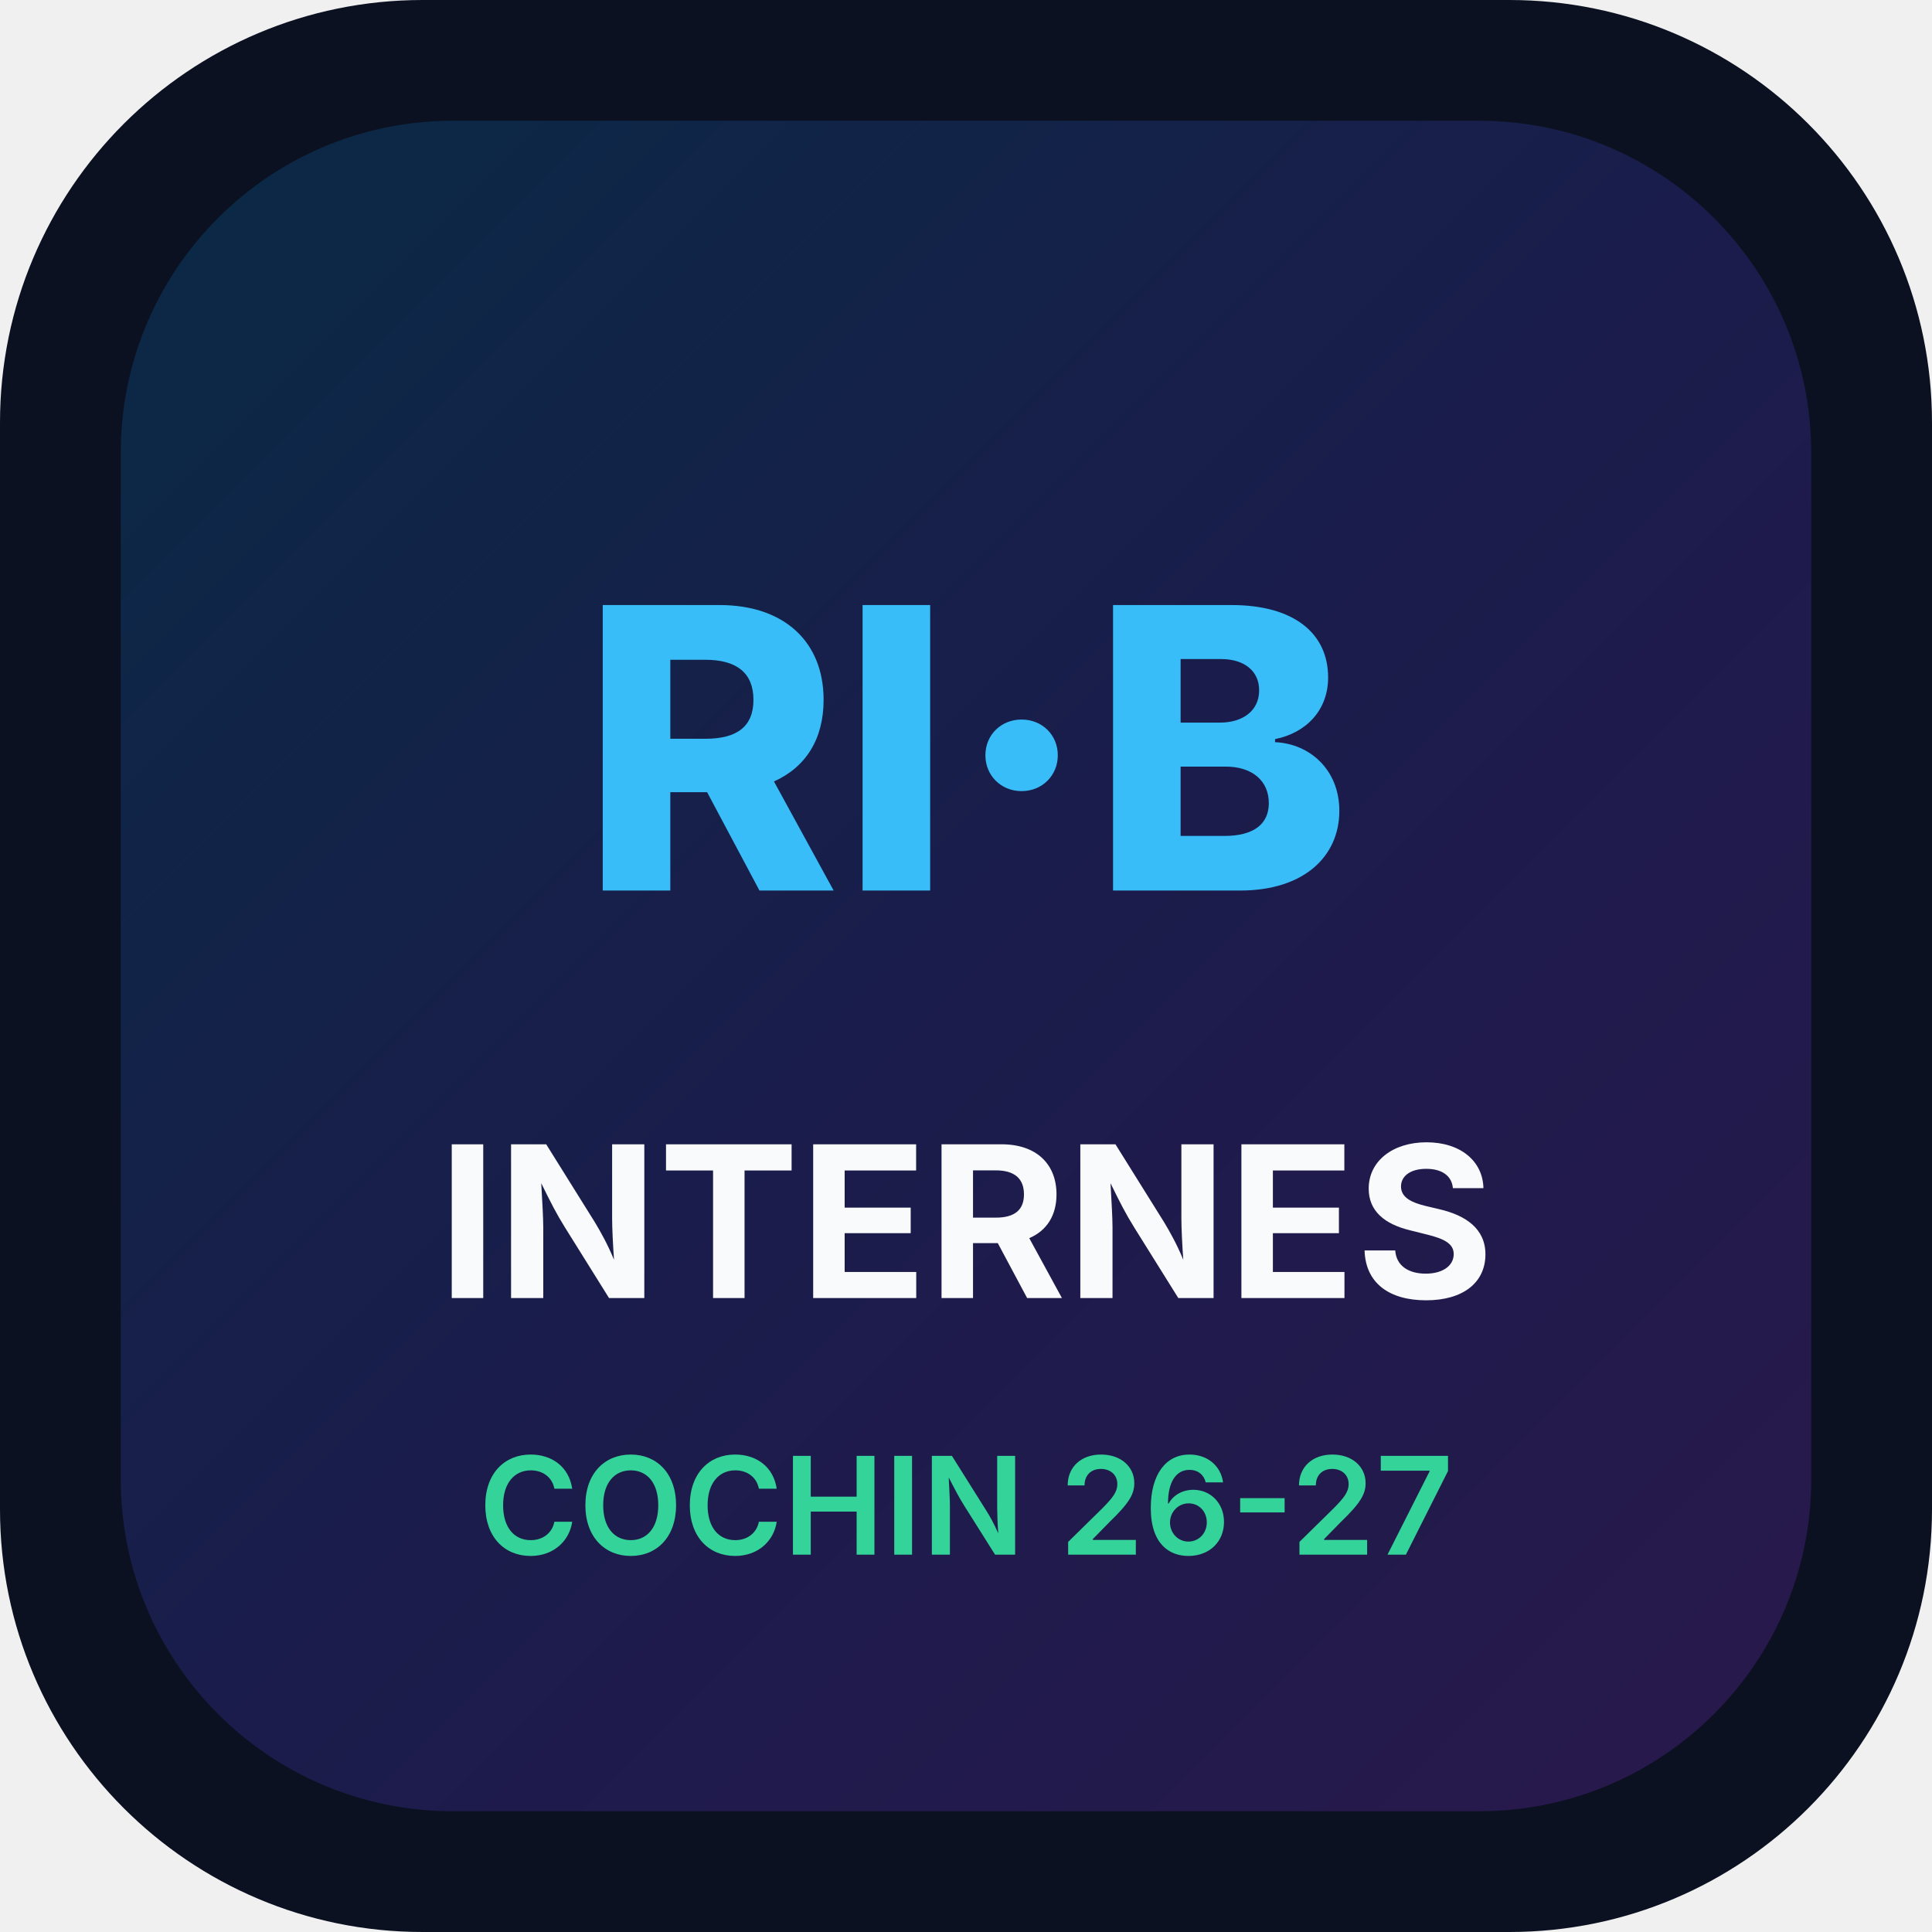
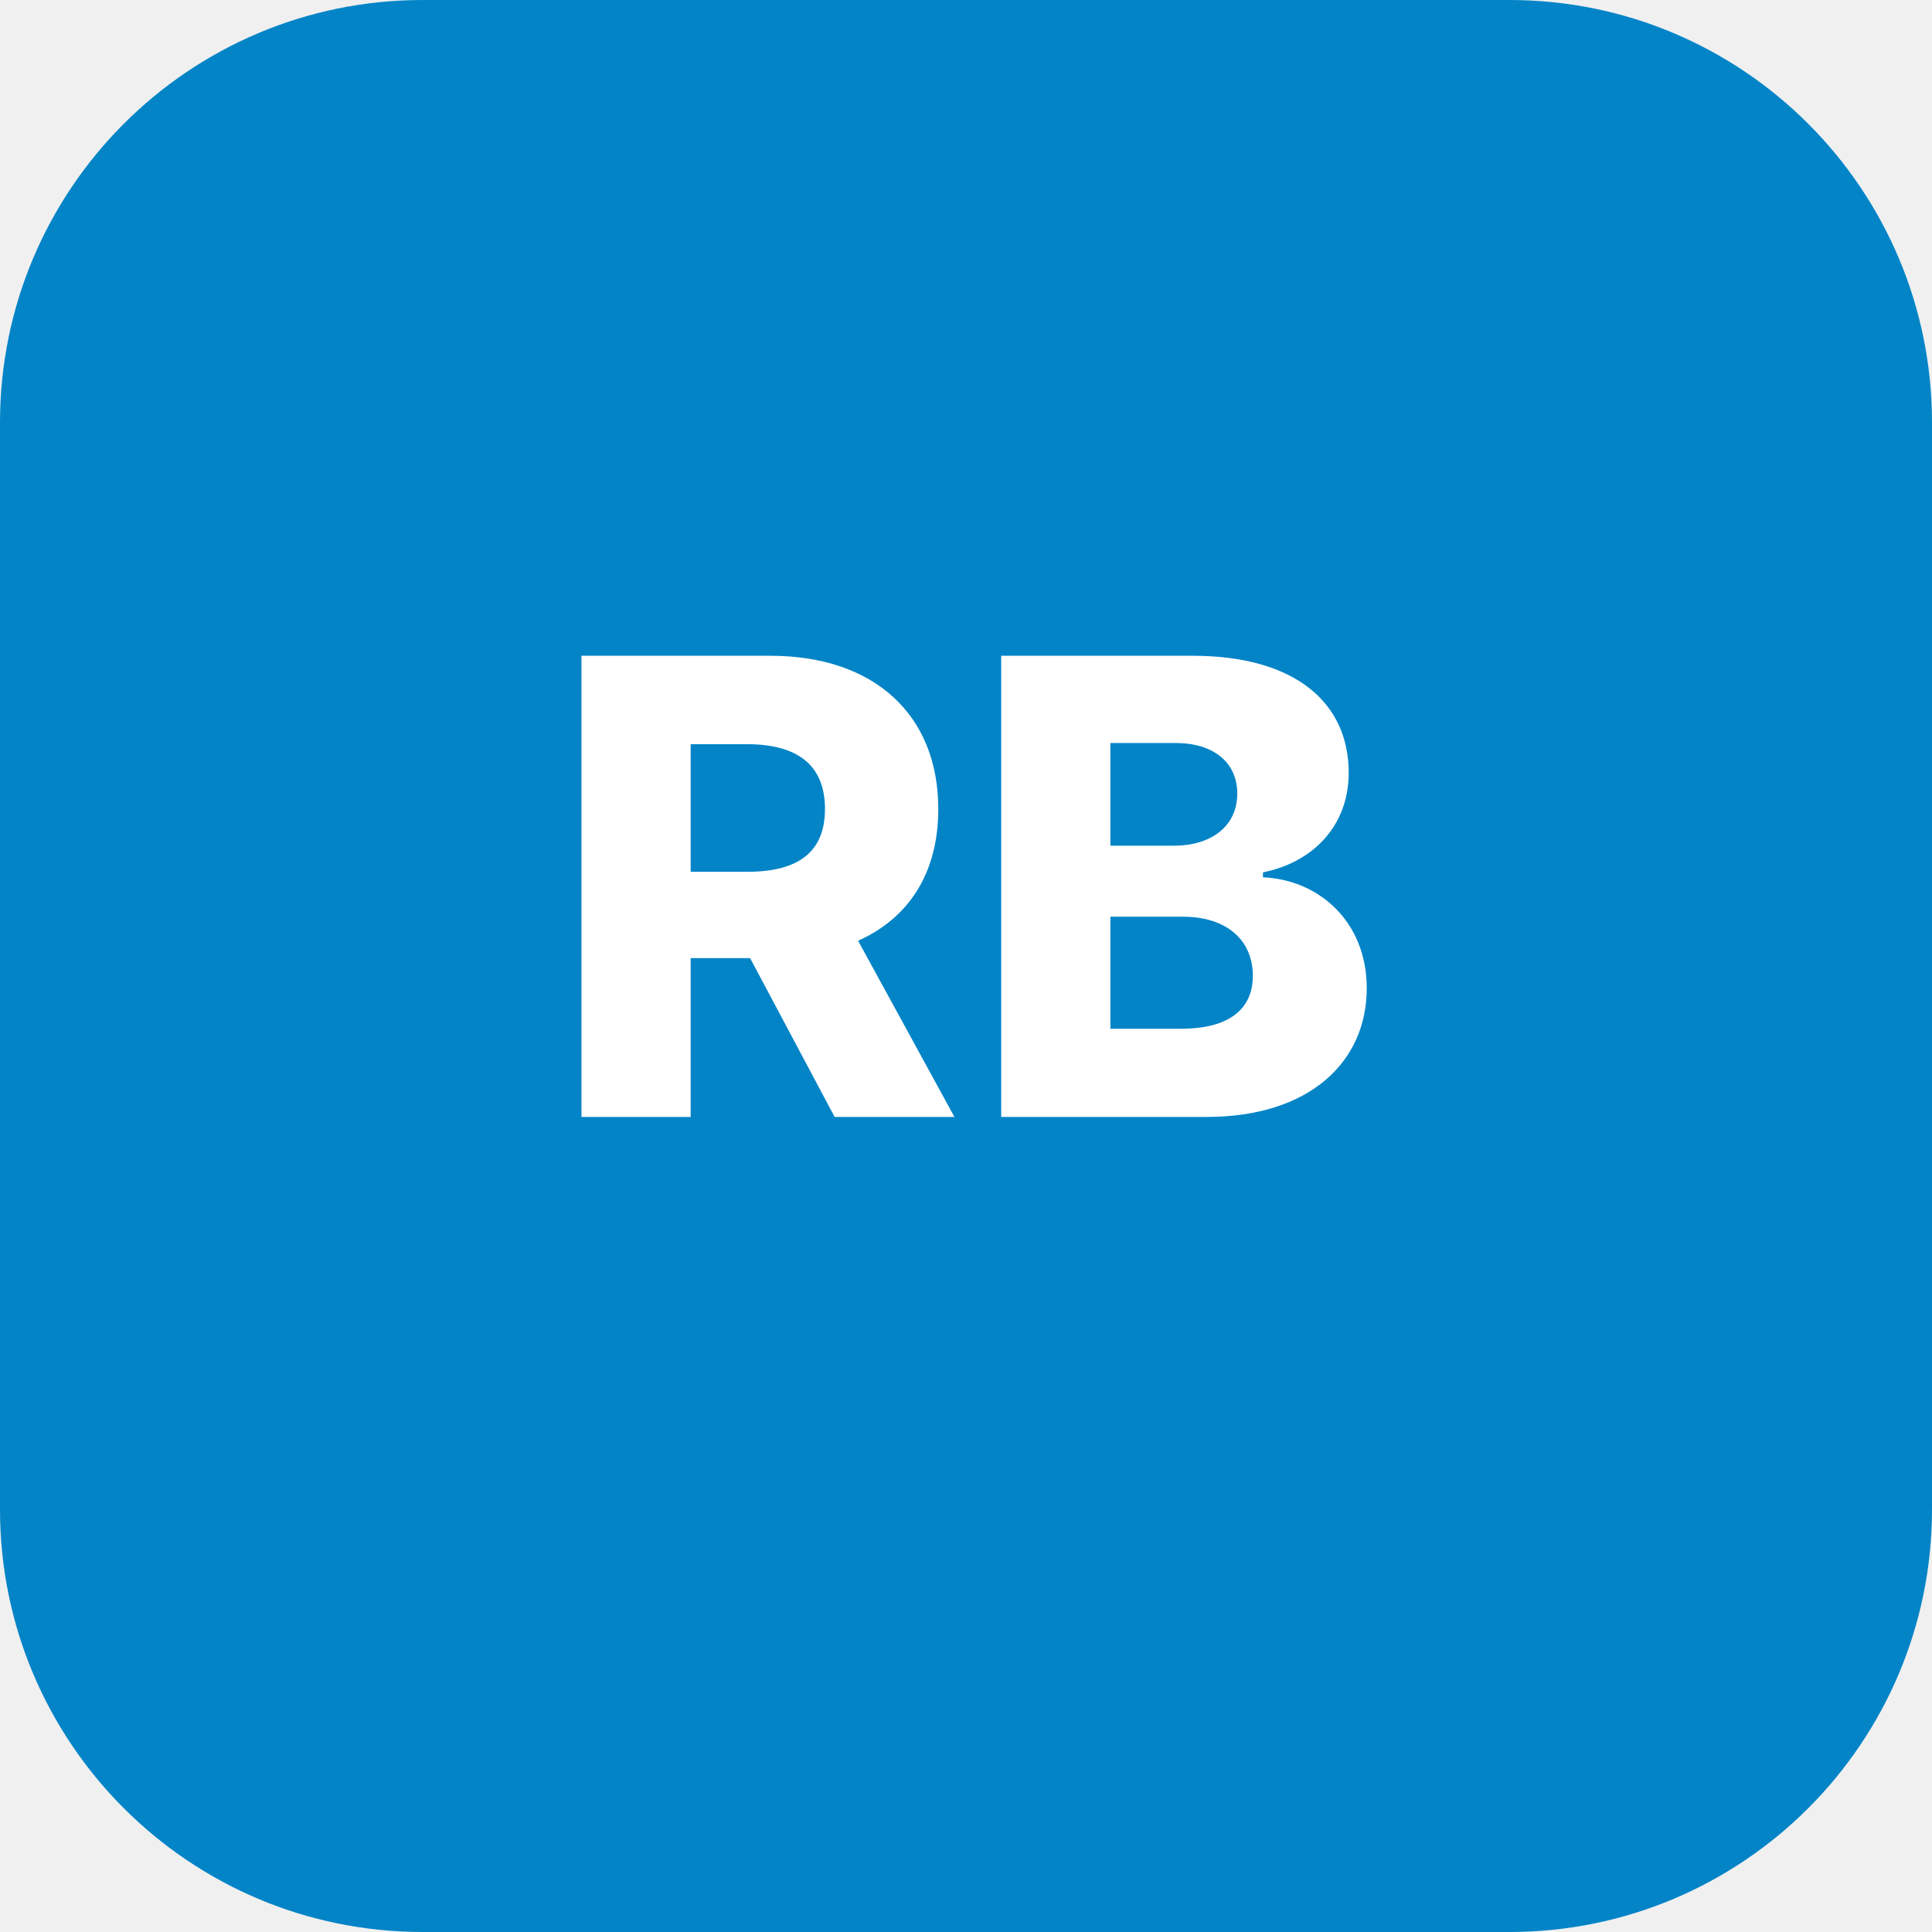
<svg xmlns="http://www.w3.org/2000/svg" viewBox="0 0 256 256">
-   <defs>
-     <linearGradient id="g" x1="0%" y1="0%" x2="100%" y2="100%">
-       <stop offset="0%" stop-color="#0284C7" />
-       <stop offset="50%" stop-color="#4F46E5" />
-       <stop offset="100%" stop-color="#9333EA" />
-     </linearGradient>
-   </defs>
-   <rect width="256" height="256" rx="56" fill="#0B1120" />
-   <rect x="16" y="16" width="224" height="224" rx="44" fill="url(#g)" opacity="0.22" />
-   <text x="128" y="118" text-anchor="middle" fill="#38BDF8" font-family="-apple-system, sans-serif" font-weight="800" font-size="52">RI·B</text>
-   <text x="128" y="172" text-anchor="middle" fill="#F8FAFC" font-family="-apple-system, sans-serif" font-weight="700" font-size="28">INTERNES</text>
-   <text x="128" y="206" text-anchor="middle" fill="#34D399" font-family="-apple-system, sans-serif" font-weight="600" font-size="18">COCHIN 26-27</text>
+   <rect width="256" height="256" rx="56" fill="#0284C7" />
+   <text x="128" y="148" text-anchor="middle" fill="#FFFFFF" font-family="-apple-system, sans-serif" font-weight="800" font-size="84">RB</text>
</svg>
